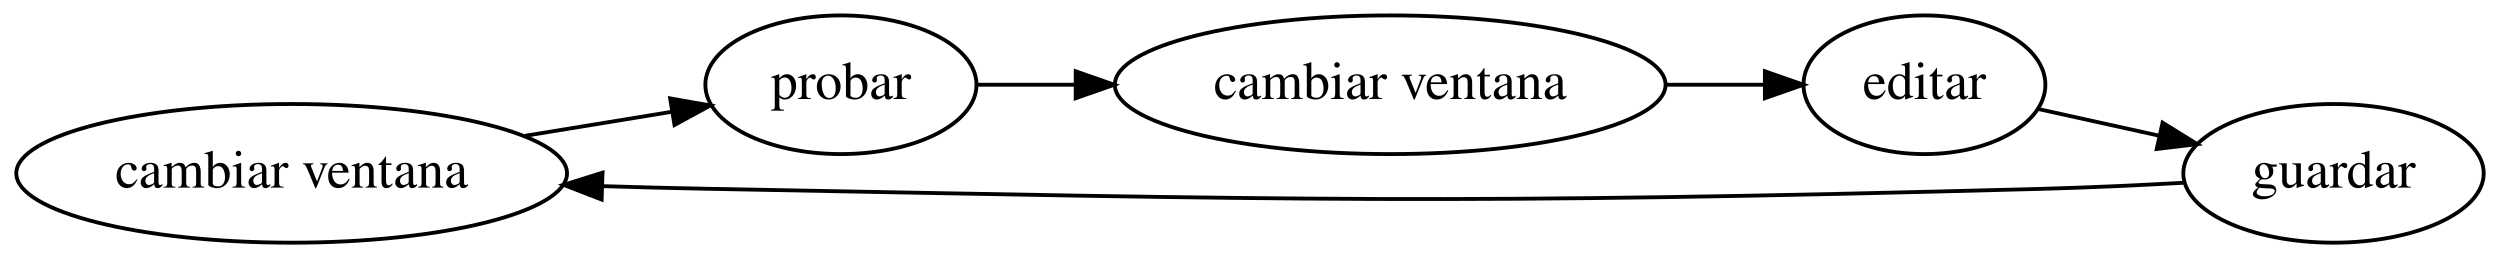
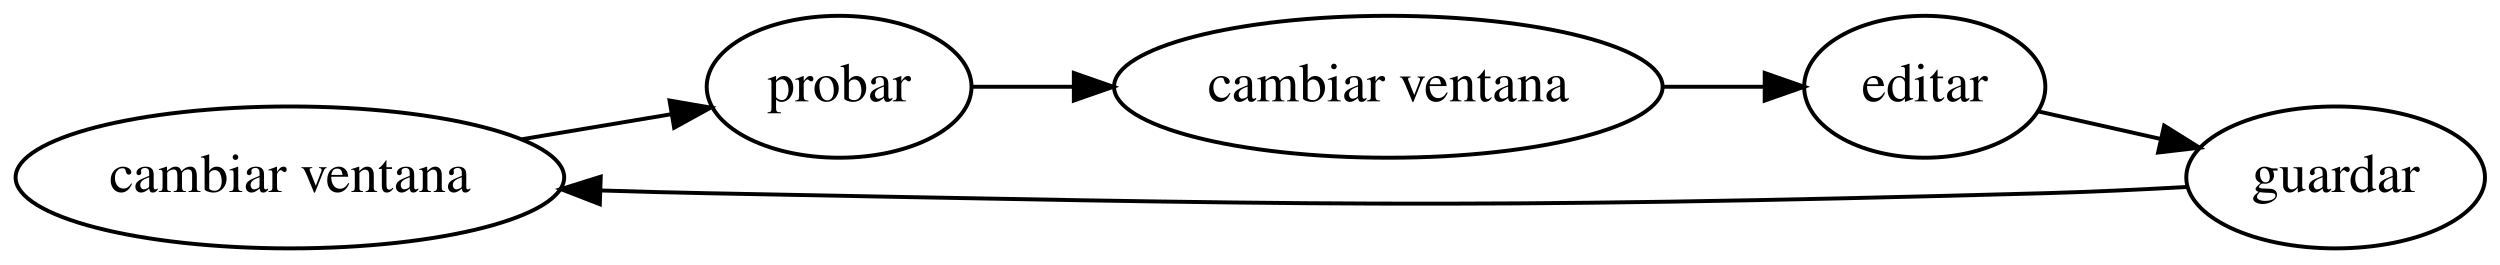
- <svg xmlns="http://www.w3.org/2000/svg" width="649pt" height="67pt" viewBox="0.00 0.00 648.56 67.00">
+ <svg xmlns="http://www.w3.org/2000/svg" width="634pt" height="67pt" viewBox="0.00 0.00 634.26 67.00">
  <g id="graph0" class="graph" transform="scale(1 1) rotate(0) translate(4 63)">
    <g id="node1" class="node">
-       <ellipse fill="none" stroke="black" cx="71.494" cy="-18" rx="71.487" ry="18" />
-       <text text-anchor="middle" x="71.494" y="-14.3" font-family="Times,serif" font-size="14.00">cambiar ventana</text>
+       <ellipse fill="none" stroke="black" cx="69.544" cy="-18" rx="69.588" ry="18" />
+       <text text-anchor="middle" x="69.544" y="-14.3" font-family="Times,serif" font-size="14.00">cambiar ventana</text>
    </g>
    <g id="node5" class="node">
-       <ellipse fill="none" stroke="black" cx="214.084" cy="-41" rx="35.194" ry="18" />
-       <text text-anchor="middle" x="214.084" y="-37.3" font-family="Times,serif" font-size="14.00">probar</text>
+       <ellipse fill="none" stroke="black" cx="208.885" cy="-41" rx="33.595" ry="18" />
+       <text text-anchor="middle" x="208.885" y="-37.3" font-family="Times,serif" font-size="14.00">probar</text>
    </g>
    <g id="edge3" class="edge">
-       <path fill="none" stroke="black" d="M132.117,-27.754C144.851,-29.837 158.064,-31.999 170.031,-33.957" />
-       <polygon fill="black" stroke="black" points="169.749,-37.457 180.183,-35.617 170.879,-30.549 169.749,-37.457" />
+       <path fill="none" stroke="black" d="M128.391,-27.687C141.091,-29.814 154.299,-32.026 166.216,-34.022" />
+       <polygon fill="black" stroke="black" points="165.87,-37.513 176.311,-35.712 167.027,-30.609 165.87,-37.513" />
    </g>
    <g id="node2" class="node">
-       <ellipse fill="none" stroke="black" cx="356.675" cy="-41" rx="71.487" ry="18" />
-       <text text-anchor="middle" x="356.675" y="-37.3" font-family="Times,serif" font-size="14.00">cambiar ventana</text>
+       <ellipse fill="none" stroke="black" cx="348.225" cy="-41" rx="69.588" ry="18" />
+       <text text-anchor="middle" x="348.225" y="-37.3" font-family="Times,serif" font-size="14.00">cambiar ventana</text>
    </g>
    <g id="node3" class="node">
-       <ellipse fill="none" stroke="black" cx="495.366" cy="-41" rx="31.396" ry="18" />
-       <text text-anchor="middle" x="495.366" y="-37.3" font-family="Times,serif" font-size="14.00">editar</text>
+       <ellipse fill="none" stroke="black" cx="484.317" cy="-41" rx="30.595" ry="18" />
+       <text text-anchor="middle" x="484.317" y="-37.3" font-family="Times,serif" font-size="14.00">editar</text>
    </g>
    <g id="edge5" class="edge">
-       <path fill="none" stroke="black" d="M428.423,-41C437.119,-41 445.764,-41 453.793,-41" />
-       <polygon fill="black" stroke="black" points="453.945,-44.5 463.945,-41 453.945,-37.5 453.945,-44.5" />
+       <path fill="none" stroke="black" d="M417.842,-41C426.624,-41 435.369,-41 443.475,-41" />
+       <polygon fill="black" stroke="black" points="443.713,-44.5 453.713,-41 443.713,-37.5 443.713,-44.5" />
    </g>
    <g id="node4" class="node">
-       <ellipse fill="none" stroke="black" cx="601.559" cy="-18" rx="38.993" ry="18" />
-       <text text-anchor="middle" x="601.559" y="-14.3" font-family="Times,serif" font-size="14.00">guardar</text>
+       <ellipse fill="none" stroke="black" cx="588.561" cy="-18" rx="37.894" ry="18" />
+       <text text-anchor="middle" x="588.561" y="-14.3" font-family="Times,serif" font-size="14.00">guardar</text>
    </g>
    <g id="edge1" class="edge">
-       <path fill="none" stroke="black" d="M524.837,-34.715C534.517,-32.578 545.578,-30.137 556.2,-27.792" />
-       <polygon fill="black" stroke="black" points="557.179,-31.16 566.19,-25.587 555.67,-24.325 557.179,-31.16" />
+       <path fill="none" stroke="black" d="M512.985,-34.776C522.576,-32.618 533.573,-30.145 544.123,-27.771" />
+       <polygon fill="black" stroke="black" points="545.053,-31.15 554.041,-25.54 543.517,-24.32 545.053,-31.15" />
    </g>
    <g id="edge2" class="edge">
-       <path fill="none" stroke="black" d="M562.551,-15.551C550.999,-14.913 538.266,-14.316 526.563,-14 372.141,-9.829 333.438,-11.1 178.987,-14 170.318,-14.163 161.255,-14.4 152.231,-14.679" />
-       <polygon fill="black" stroke="black" points="151.964,-11.186 142.084,-15.01 152.192,-18.182 151.964,-11.186" />
+       <path fill="none" stroke="black" d="M550.967,-15.593C539.422,-14.939 526.615,-14.323 514.864,-14 363.909,-9.85 326.072,-11.113 175.088,-14 166.445,-14.165 157.403,-14.407 148.409,-14.692" />
+       <polygon fill="black" stroke="black" points="148.176,-11.198 138.298,-15.03 148.409,-18.194 148.176,-11.198" />
    </g>
    <g id="edge4" class="edge">
-       <path fill="none" stroke="black" d="M249.477,-41C257.332,-41 266.005,-41 274.908,-41" />
-       <polygon fill="black" stroke="black" points="275.025,-44.5 285.025,-41 275.025,-37.5 275.025,-44.5" />
+       <path fill="none" stroke="black" d="M242.781,-41C250.623,-41 259.328,-41 268.271,-41" />
+       <polygon fill="black" stroke="black" points="268.436,-44.5 278.436,-41 268.436,-37.5 268.436,-44.5" />
    </g>
  </g>
</svg>
